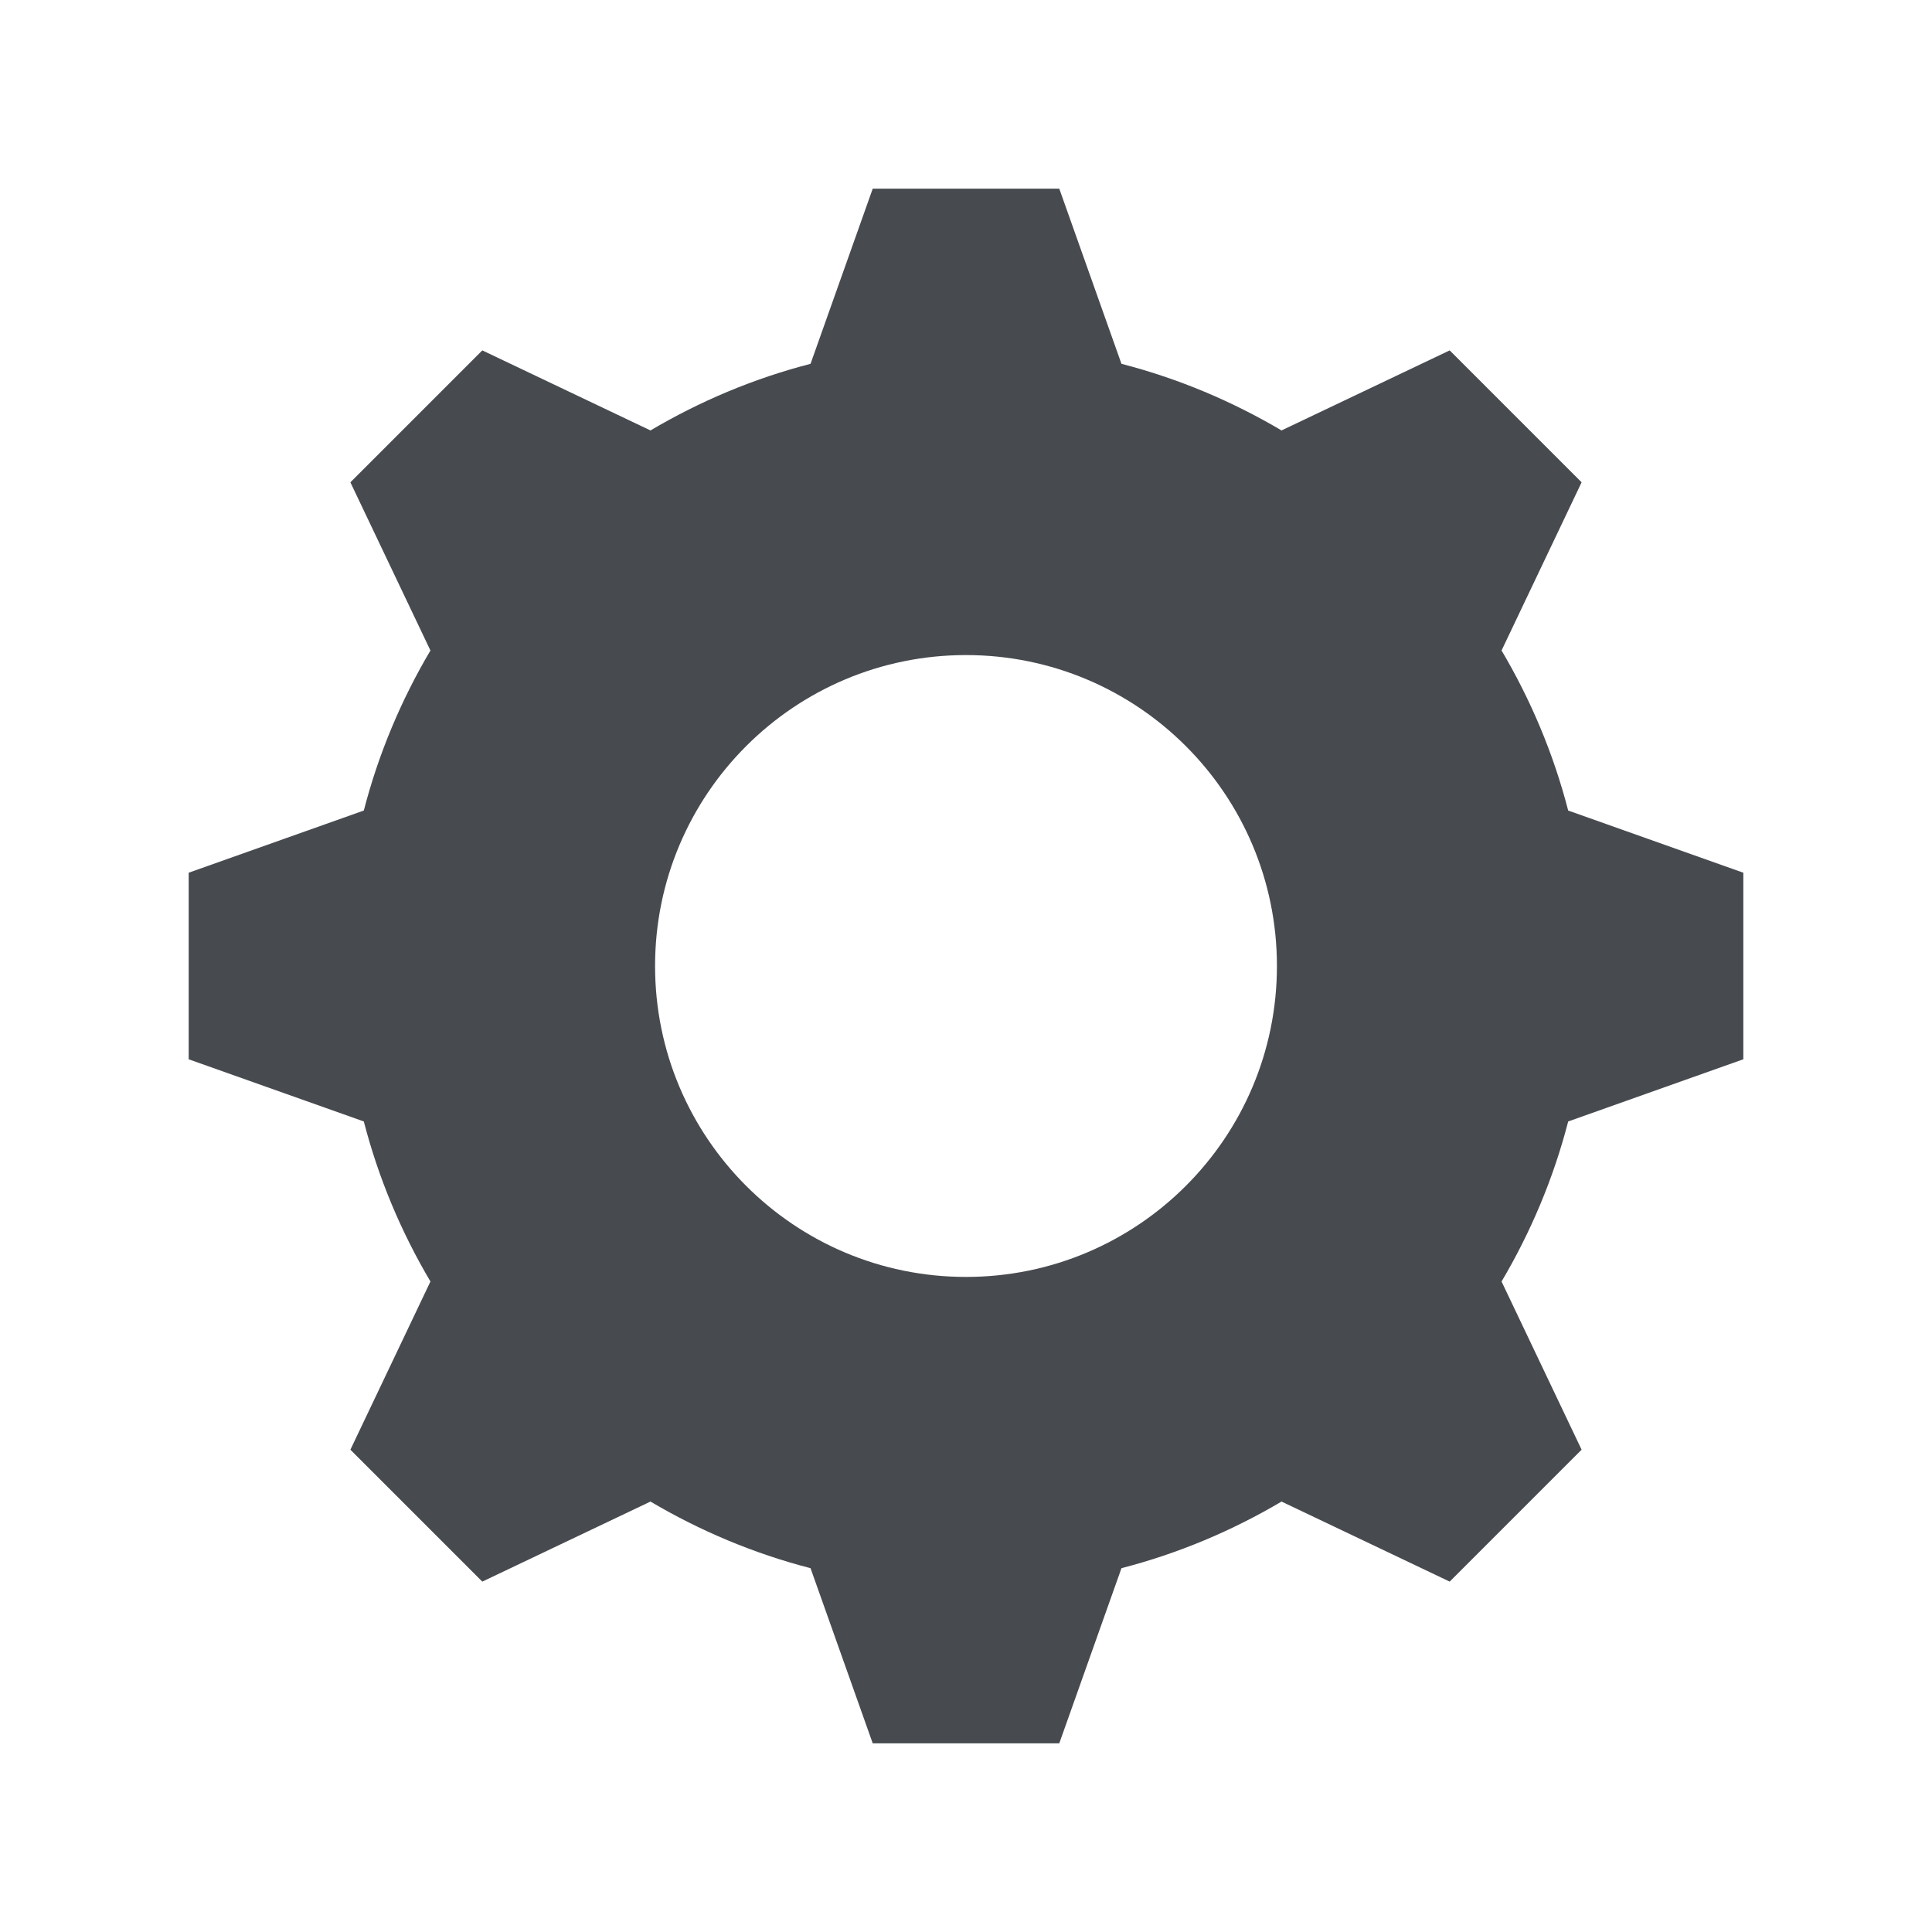
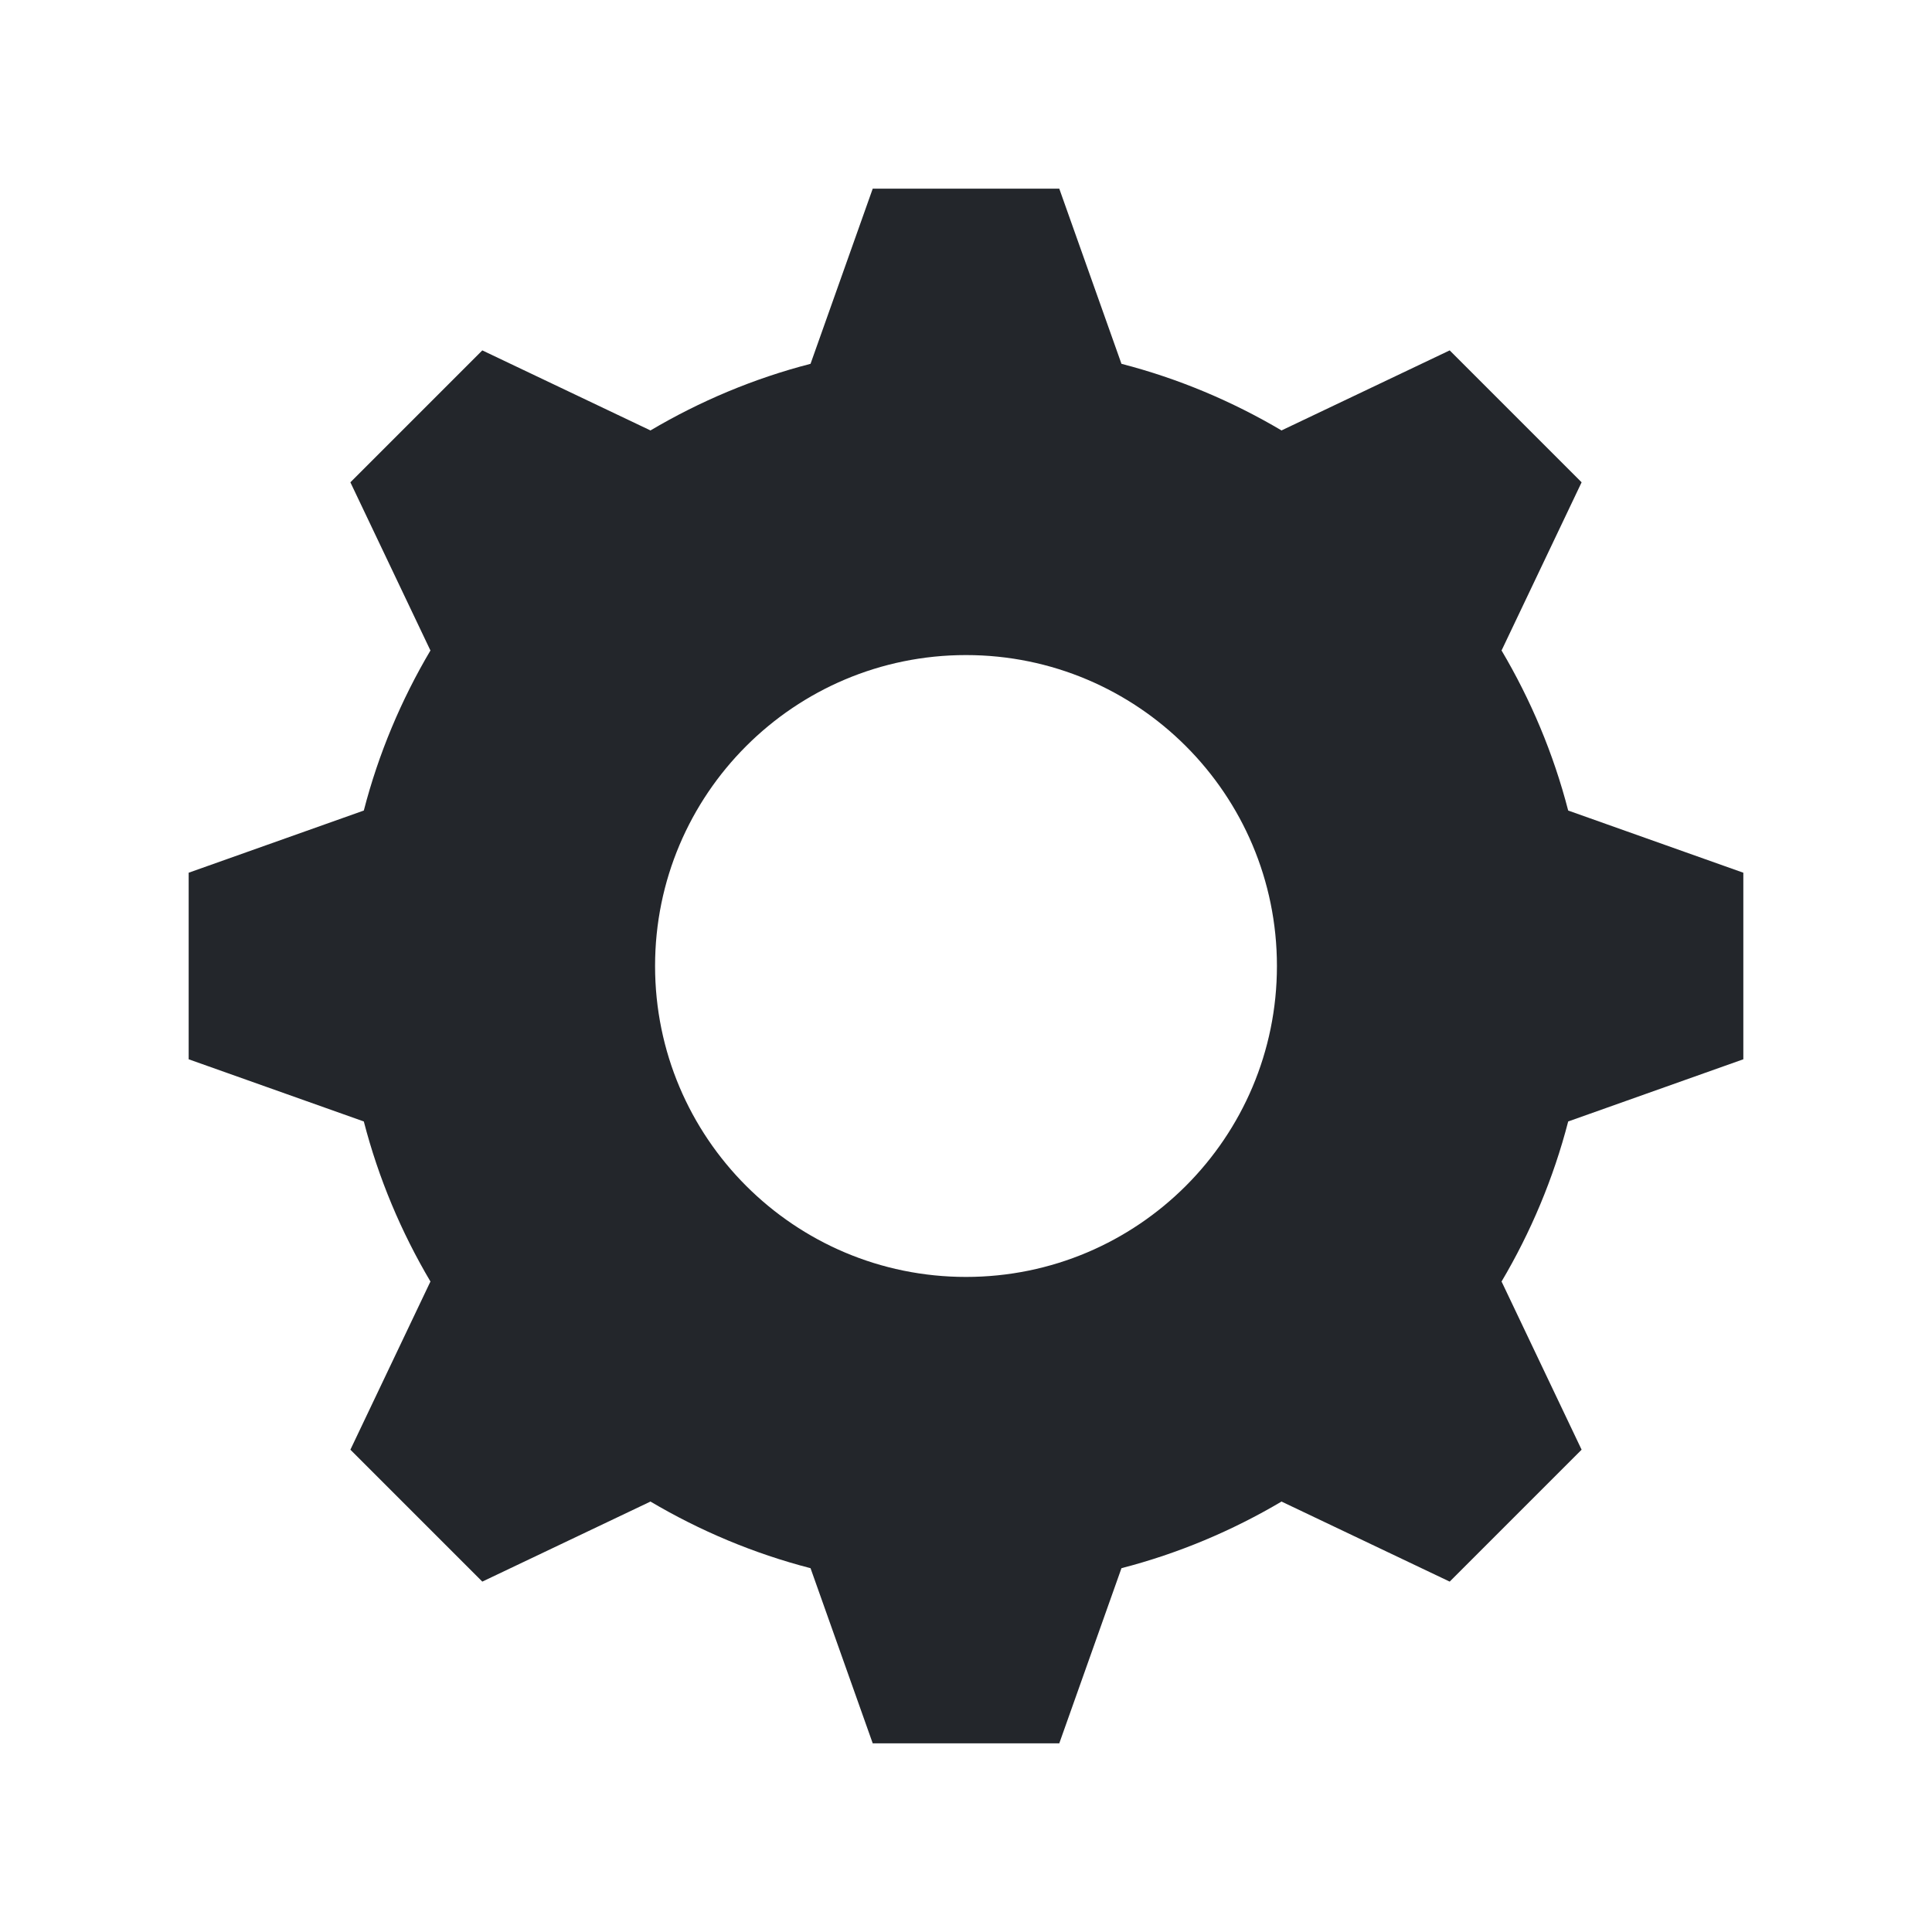
<svg xmlns="http://www.w3.org/2000/svg" version="1.1" id="Layer_1" x="0px" y="0px" width="512px" height="512px" viewBox="0 0 512 512" enable-background="new 0 0 512 512" xml:space="preserve">
-   <path fill="#282c31da" d="M462,280.72v-49.44l-46.414-16.48c-3.903-15.098-9.922-29.343-17.675-42.447l0.063-0.064l21.168-44.473l-34.96-34.96  l-44.471,21.167l-0.064,0.064c-13.104-7.753-27.352-13.772-42.447-17.673L280.72,50h-49.44L214.8,96.415  c-15.096,3.9-29.343,9.919-42.447,17.675l-0.064-0.066l-44.473-21.167l-34.96,34.96l21.167,44.473l0.066,0.064  c-7.755,13.104-13.774,27.352-17.675,42.447L50,231.28v49.44l46.415,16.48c3.9,15.096,9.921,29.343,17.675,42.447l-0.066,0.064  l-21.167,44.471l34.96,34.96l44.473-21.168l0.064-0.063c13.104,7.753,27.352,13.771,42.447,17.675L231.28,462h49.44l16.48-46.414  c15.096-3.903,29.343-9.922,42.447-17.675l0.064,0.063l44.471,21.168l34.96-34.96l-21.168-44.471l-0.063-0.064  c7.753-13.104,13.771-27.352,17.675-42.447L462,280.72z M256,338.4c-45.509,0-82.4-36.892-82.4-82.4c0-45.509,36.891-82.4,82.4-82.4  c45.509,0,82.4,36.891,82.4,82.4C338.4,301.509,301.509,338.4,256,338.4z" />
+   <path fill="#23262b" d="M462,280.72v-49.44l-46.414-16.48c-3.903-15.098-9.922-29.343-17.675-42.447l0.063-0.064l21.168-44.473l-34.96-34.96  l-44.471,21.167l-0.064,0.064c-13.104-7.753-27.352-13.772-42.447-17.673L280.72,50h-49.44L214.8,96.415  c-15.096,3.9-29.343,9.919-42.447,17.675l-0.064-0.066l-44.473-21.167l-34.96,34.96l21.167,44.473l0.066,0.064  c-7.755,13.104-13.774,27.352-17.675,42.447L50,231.28v49.44l46.415,16.48c3.9,15.096,9.921,29.343,17.675,42.447l-0.066,0.064  l-21.167,44.471l34.96,34.96l44.473-21.168l0.064-0.063c13.104,7.753,27.352,13.771,42.447,17.675L231.28,462h49.44l16.48-46.414  c15.096-3.903,29.343-9.922,42.447-17.675l0.064,0.063l44.471,21.168l34.96-34.96l-21.168-44.471l-0.063-0.064  c7.753-13.104,13.771-27.352,17.675-42.447L462,280.72z M256,338.4c-45.509,0-82.4-36.892-82.4-82.4c0-45.509,36.891-82.4,82.4-82.4  c45.509,0,82.4,36.891,82.4,82.4C338.4,301.509,301.509,338.4,256,338.4z" />
</svg>
